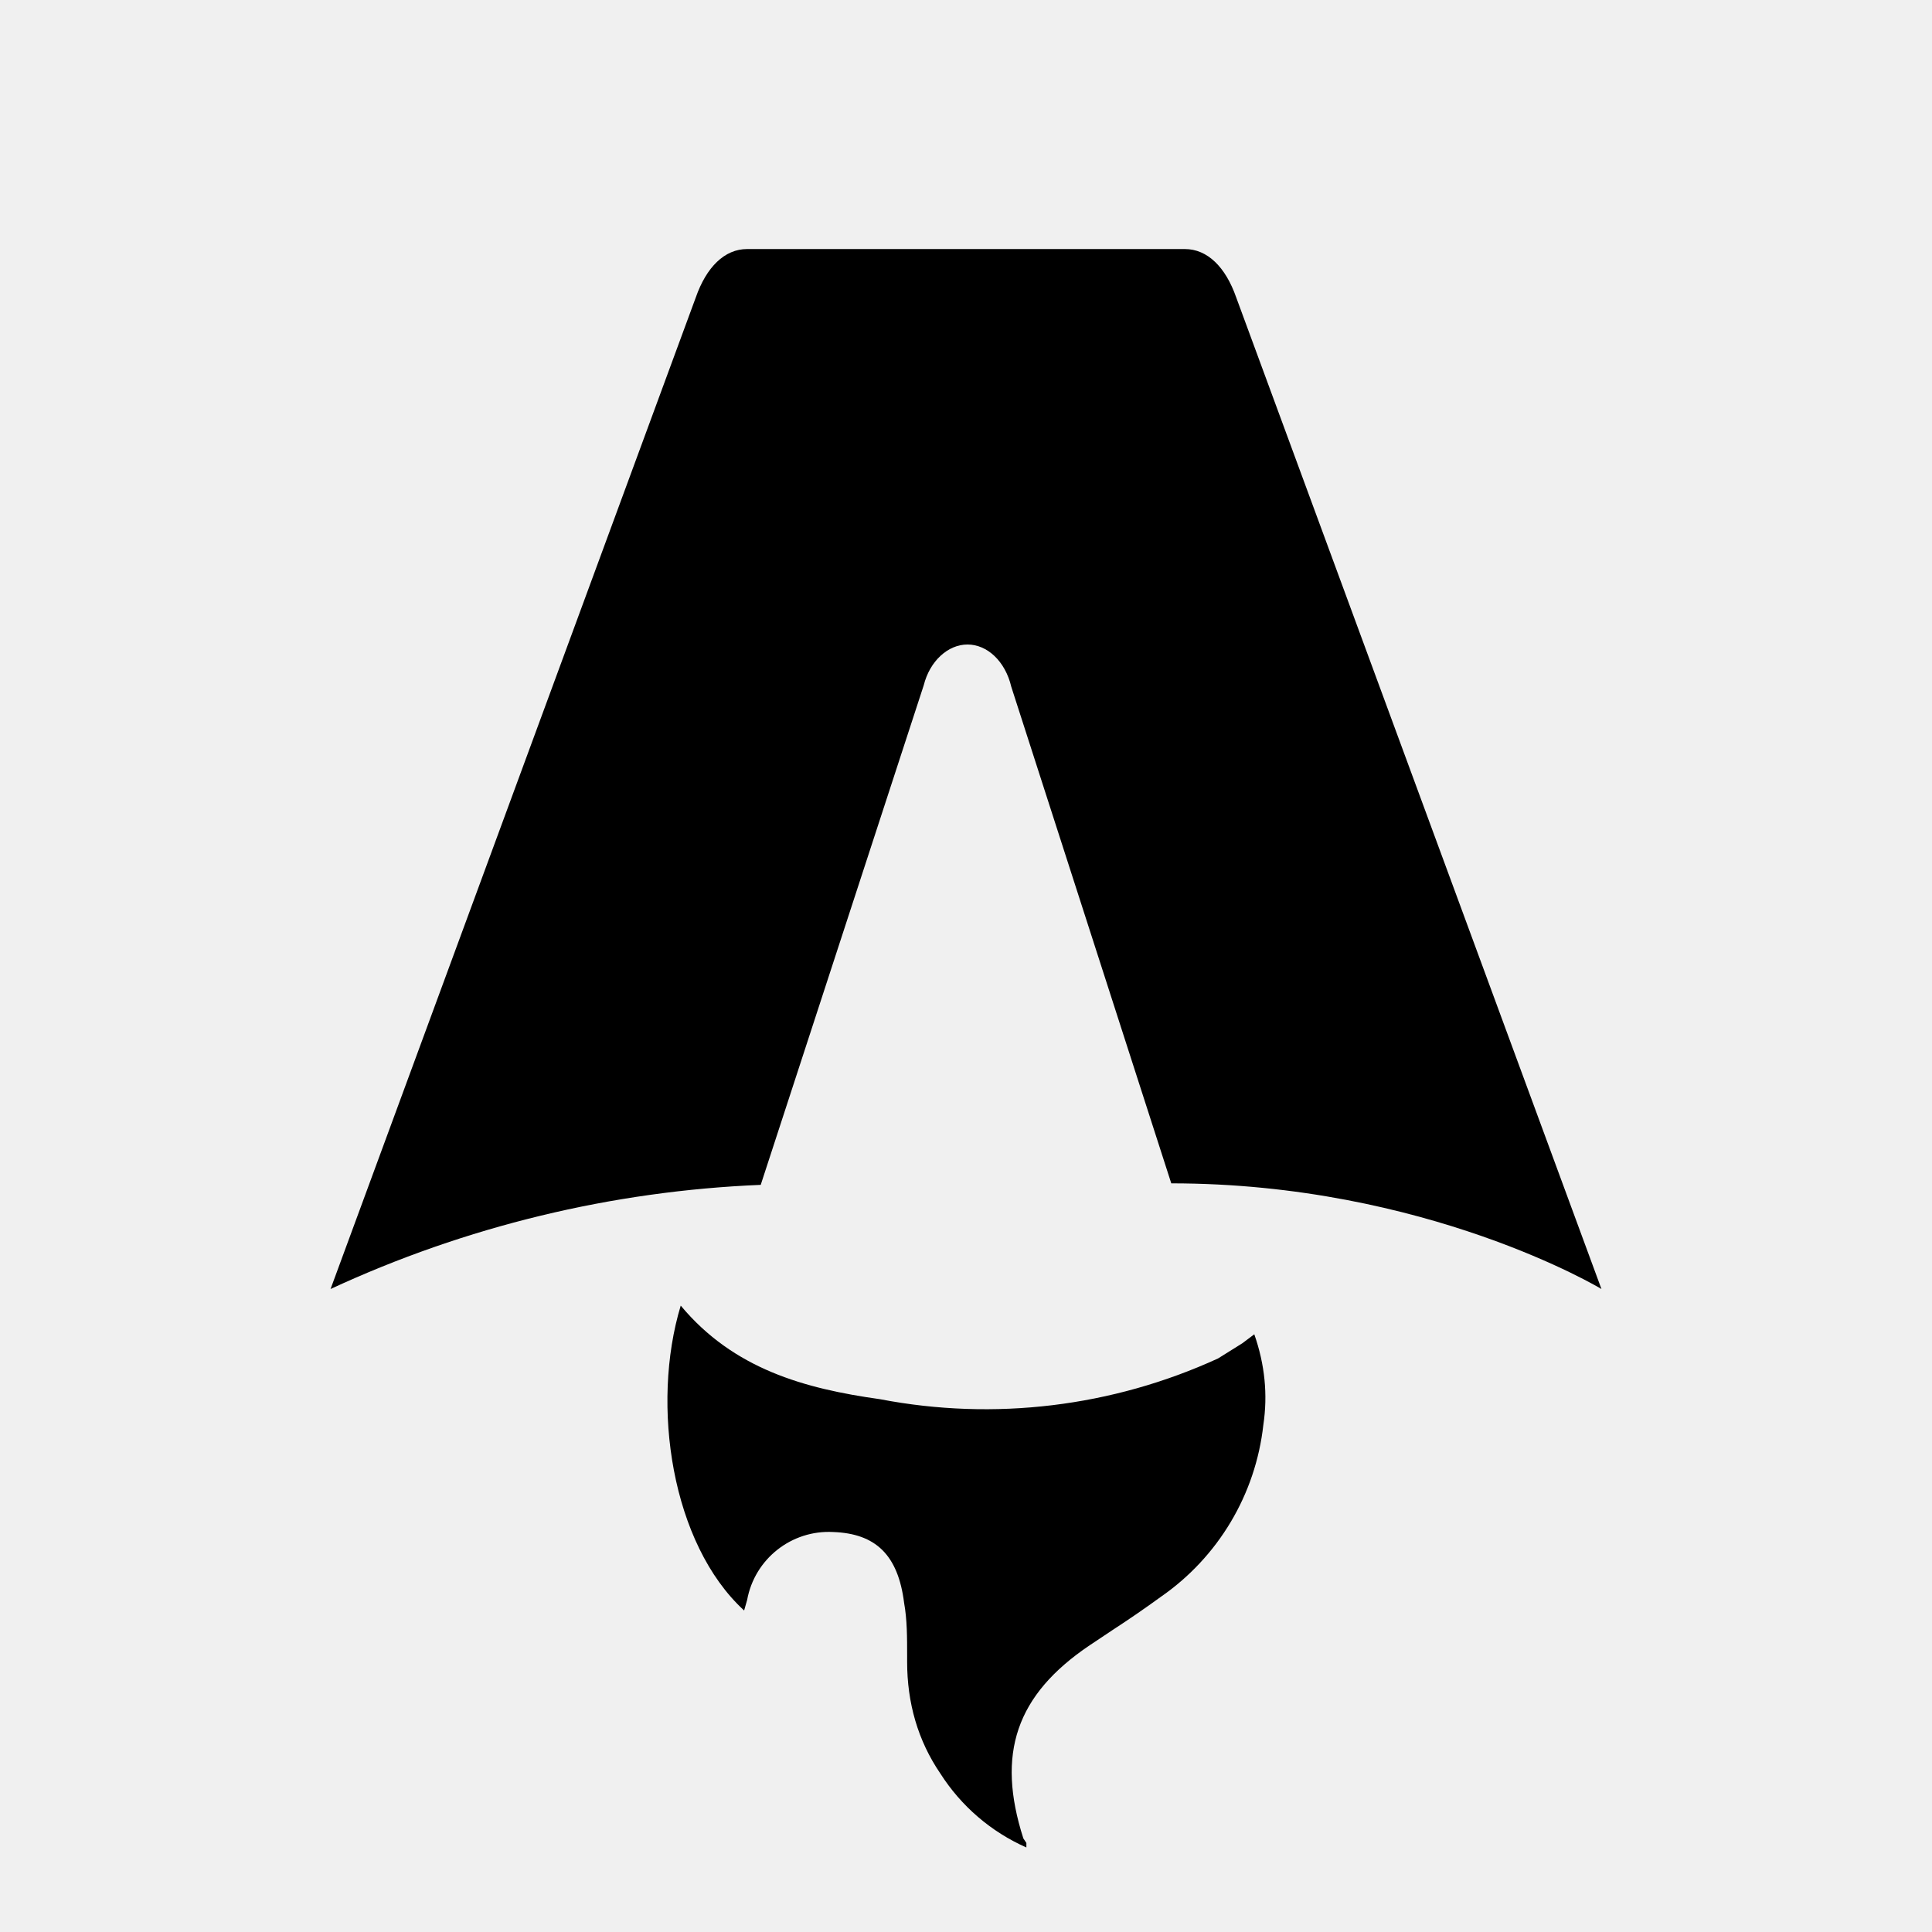
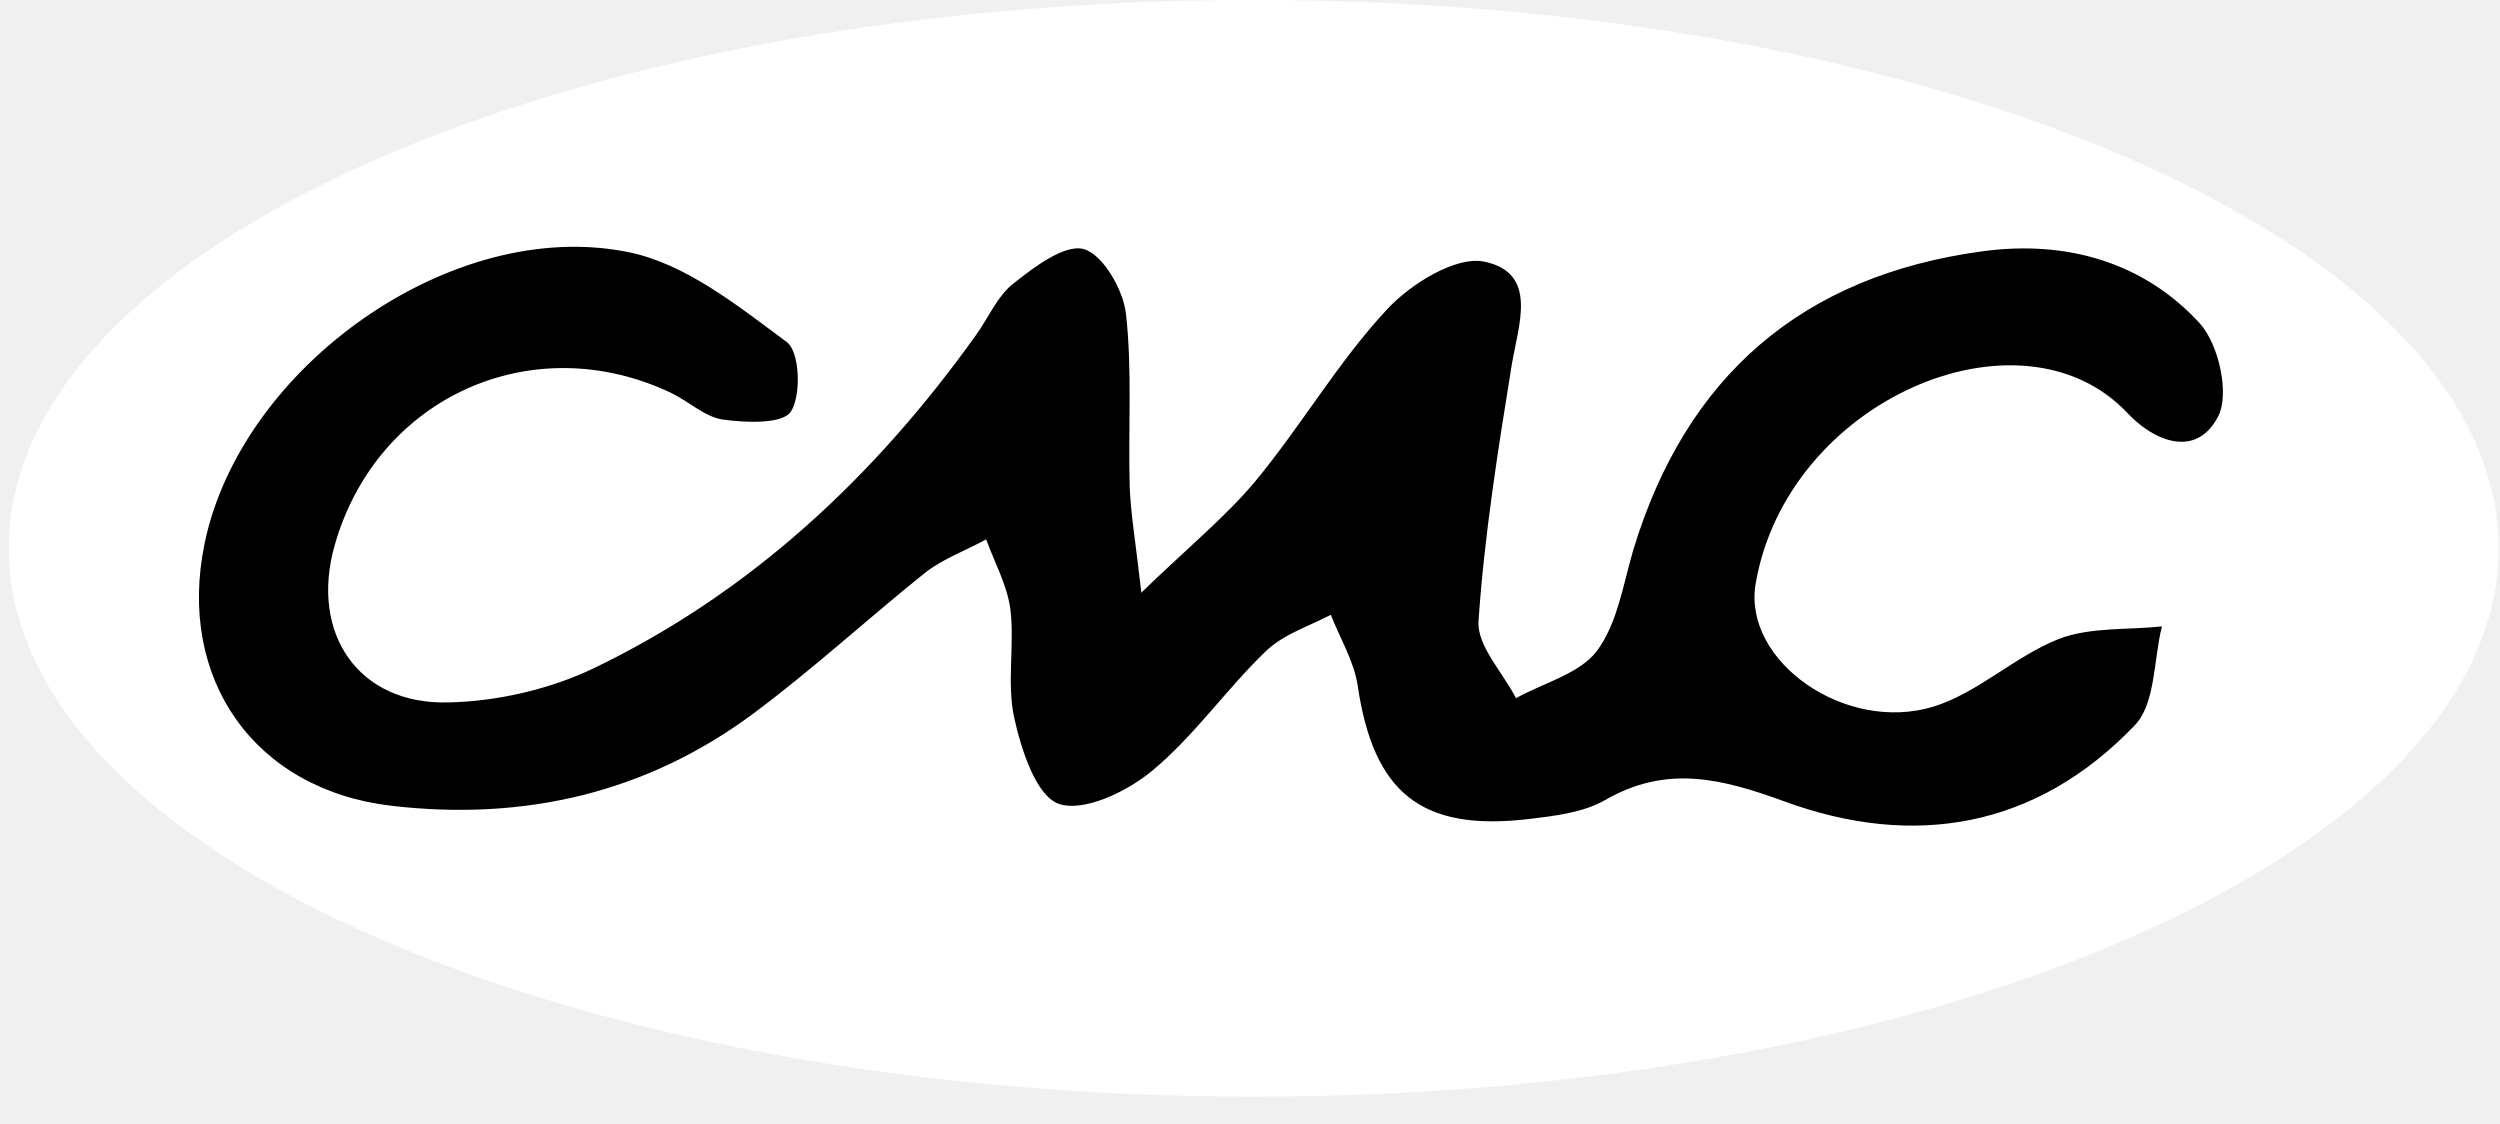
- <svg xmlns="http://www.w3.org/2000/svg" fill="none" viewBox="0 0 128 128">
-   <path d="M50.4 78.5a75.1 75.1 0 0 0-28.5 6.9l24.2-65.7c.7-2 1.9-3.2 3.4-3.2h29c1.5 0 2.7 1.2 3.4 3.2l24.2 65.7s-11.6-7-28.5-7L67 45.5c-.4-1.7-1.6-2.8-2.9-2.8-1.3 0-2.5 1.1-2.9 2.7L50.4 78.5Zm-1.1 28.2Zm-4.2-20.2c-2 6.6-.6 15.8 4.2 20.2a17.5 17.5 0 0 1 .2-.7 5.5 5.5 0 0 1 5.7-4.5c2.8.1 4.3 1.5 4.7 4.7.2 1.1.2 2.3.2 3.5v.4c0 2.7.7 5.2 2.2 7.4a13 13 0 0 0 5.7 4.9v-.3l-.2-.3c-1.8-5.6-.5-9.5 4.4-12.8l1.5-1a73 73 0 0 0 3.2-2.2 16 16 0 0 0 6.8-11.4c.3-2 .1-4-.6-6l-.8.6-1.6 1a37 37 0 0 1-22.4 2.7c-5-.7-9.7-2-13.2-6.2Z" />
-   <style>
-         path { fill: #000; }
-         @media (prefers-color-scheme: dark) {
-             path { fill: #FFF; }
-         }
-     </style>
+ <svg xmlns="http://www.w3.org/2000/svg" width="89" height="40" viewBox="0 0 89 40" fill="none">
+   <path d="M44.631 39.04C69.108 39.04 88.95 30.3 88.95 19.52C88.95 8.739 69.108 0 44.631 0C20.155 0 0.312 8.739 0.312 19.52C0.312 30.3 20.155 39.04 44.631 39.04Z" fill="white" />
+   <path d="M40.611 21.117C42.34 19.445 43.636 18.393 44.688 17.134C46.323 15.161 47.619 12.907 49.366 11.028C50.212 10.107 51.846 9.093 52.861 9.318C54.758 9.732 54.063 11.535 53.819 12.982C53.33 16.007 52.842 19.069 52.635 22.113C52.579 22.995 53.499 23.935 53.969 24.855C54.946 24.311 56.223 23.991 56.843 23.183C57.576 22.206 57.783 20.816 58.14 19.595C60.018 13.376 64.17 9.807 70.596 8.943C73.545 8.548 76.307 9.318 78.317 11.517C78.993 12.268 79.388 14.053 78.956 14.842C78.167 16.345 76.645 15.687 75.725 14.691C71.93 10.69 63.607 14.241 62.498 20.797C62.047 23.54 65.692 26.114 68.83 25.156C70.408 24.668 71.723 23.371 73.282 22.751C74.391 22.319 75.725 22.432 76.964 22.3C76.664 23.503 76.739 25.062 75.987 25.832C72.493 29.477 68.135 30.229 63.494 28.519C61.277 27.711 59.323 27.223 57.144 28.481C56.355 28.932 55.359 29.045 54.42 29.158C50.587 29.608 48.896 28.218 48.333 24.404C48.201 23.54 47.713 22.732 47.375 21.887C46.586 22.3 45.684 22.582 45.064 23.183C43.655 24.536 42.509 26.208 41.006 27.448C40.123 28.181 38.563 28.932 37.681 28.613C36.873 28.312 36.347 26.659 36.102 25.532C35.839 24.311 36.121 22.958 35.971 21.699C35.858 20.835 35.407 20.027 35.107 19.201C34.393 19.595 33.604 19.877 32.965 20.365C30.898 22.018 28.945 23.822 26.822 25.4C23.008 28.237 18.649 29.233 13.952 28.688C9.068 28.124 6.287 24.179 7.283 19.351C8.579 13.057 16.113 7.684 22.388 8.98C24.417 9.394 26.277 10.896 28.005 12.174C28.475 12.512 28.531 14.072 28.155 14.654C27.855 15.105 26.54 15.049 25.732 14.936C25.093 14.842 24.529 14.297 23.91 13.996C18.95 11.629 13.389 14.147 11.905 19.445C11.04 22.545 12.75 25.1 15.981 25.006C17.71 24.968 19.588 24.536 21.148 23.785C26.728 21.098 31.143 16.965 34.731 11.949C35.182 11.329 35.501 10.54 36.084 10.089C36.816 9.506 37.906 8.68 38.582 8.868C39.259 9.055 39.991 10.314 40.085 11.178C40.311 13.207 40.16 15.274 40.217 17.322C40.254 18.299 40.423 19.257 40.63 21.079L40.611 21.117Z" fill="black" />
</svg>
